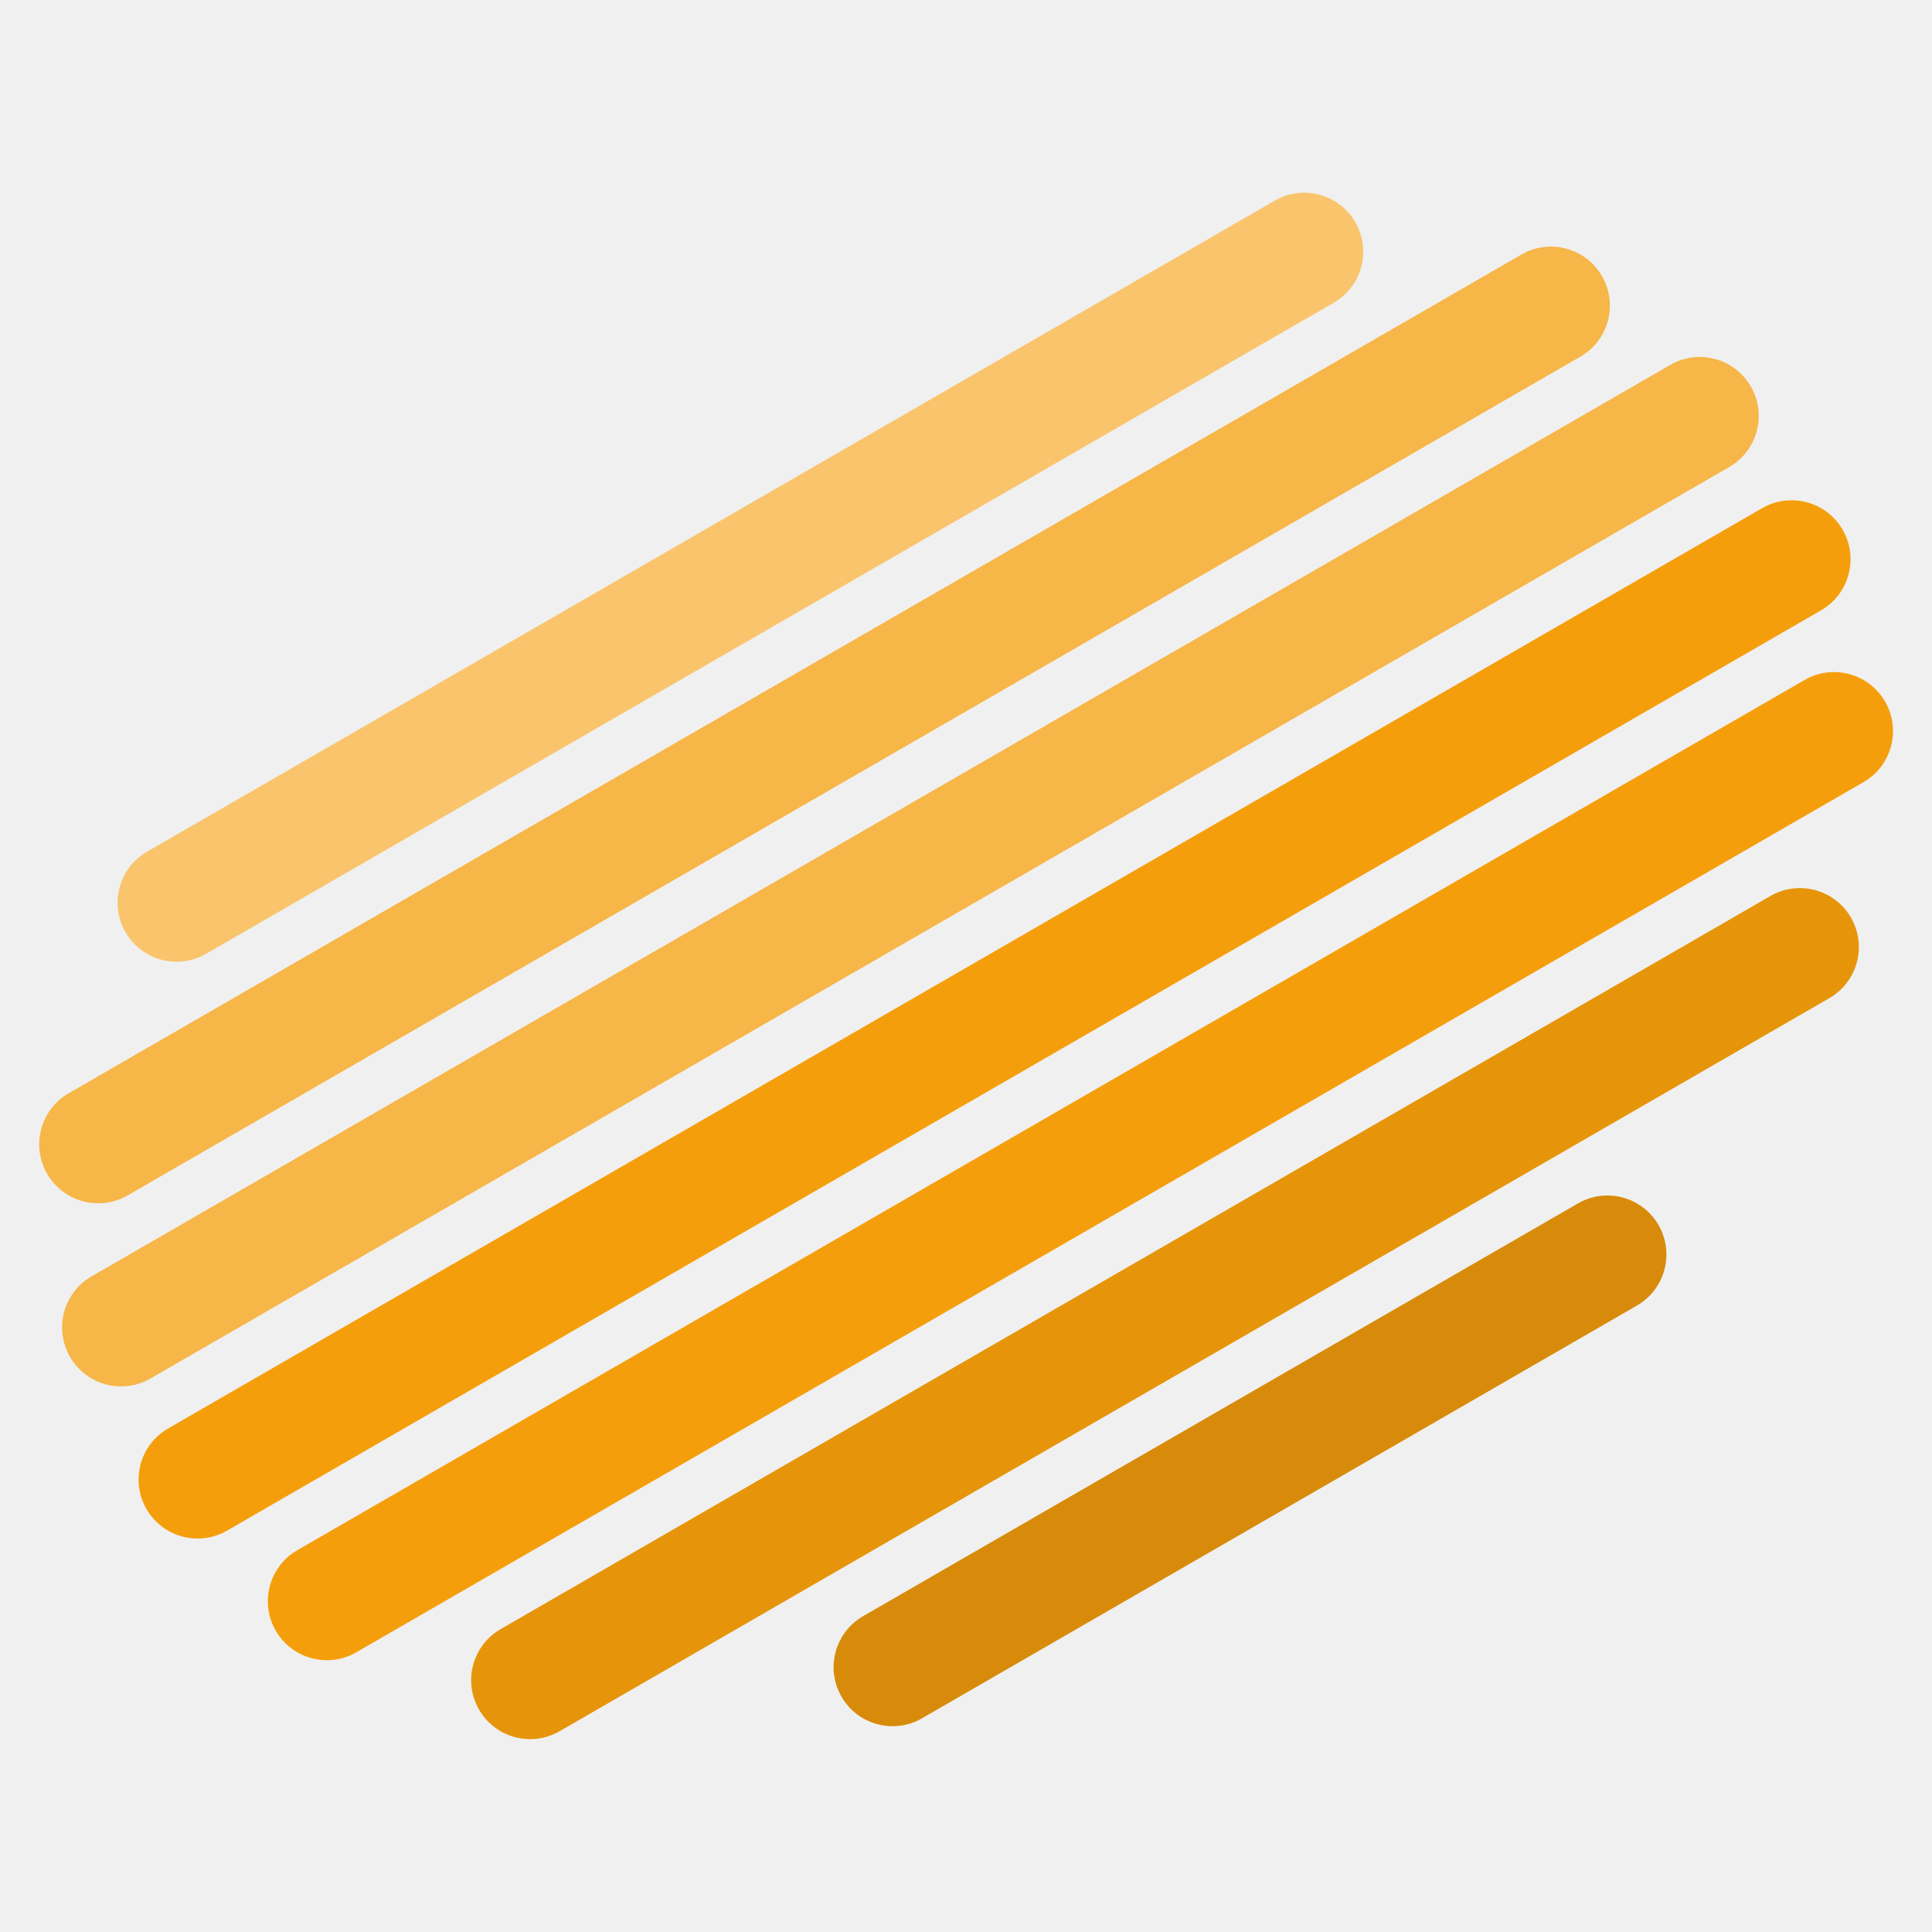
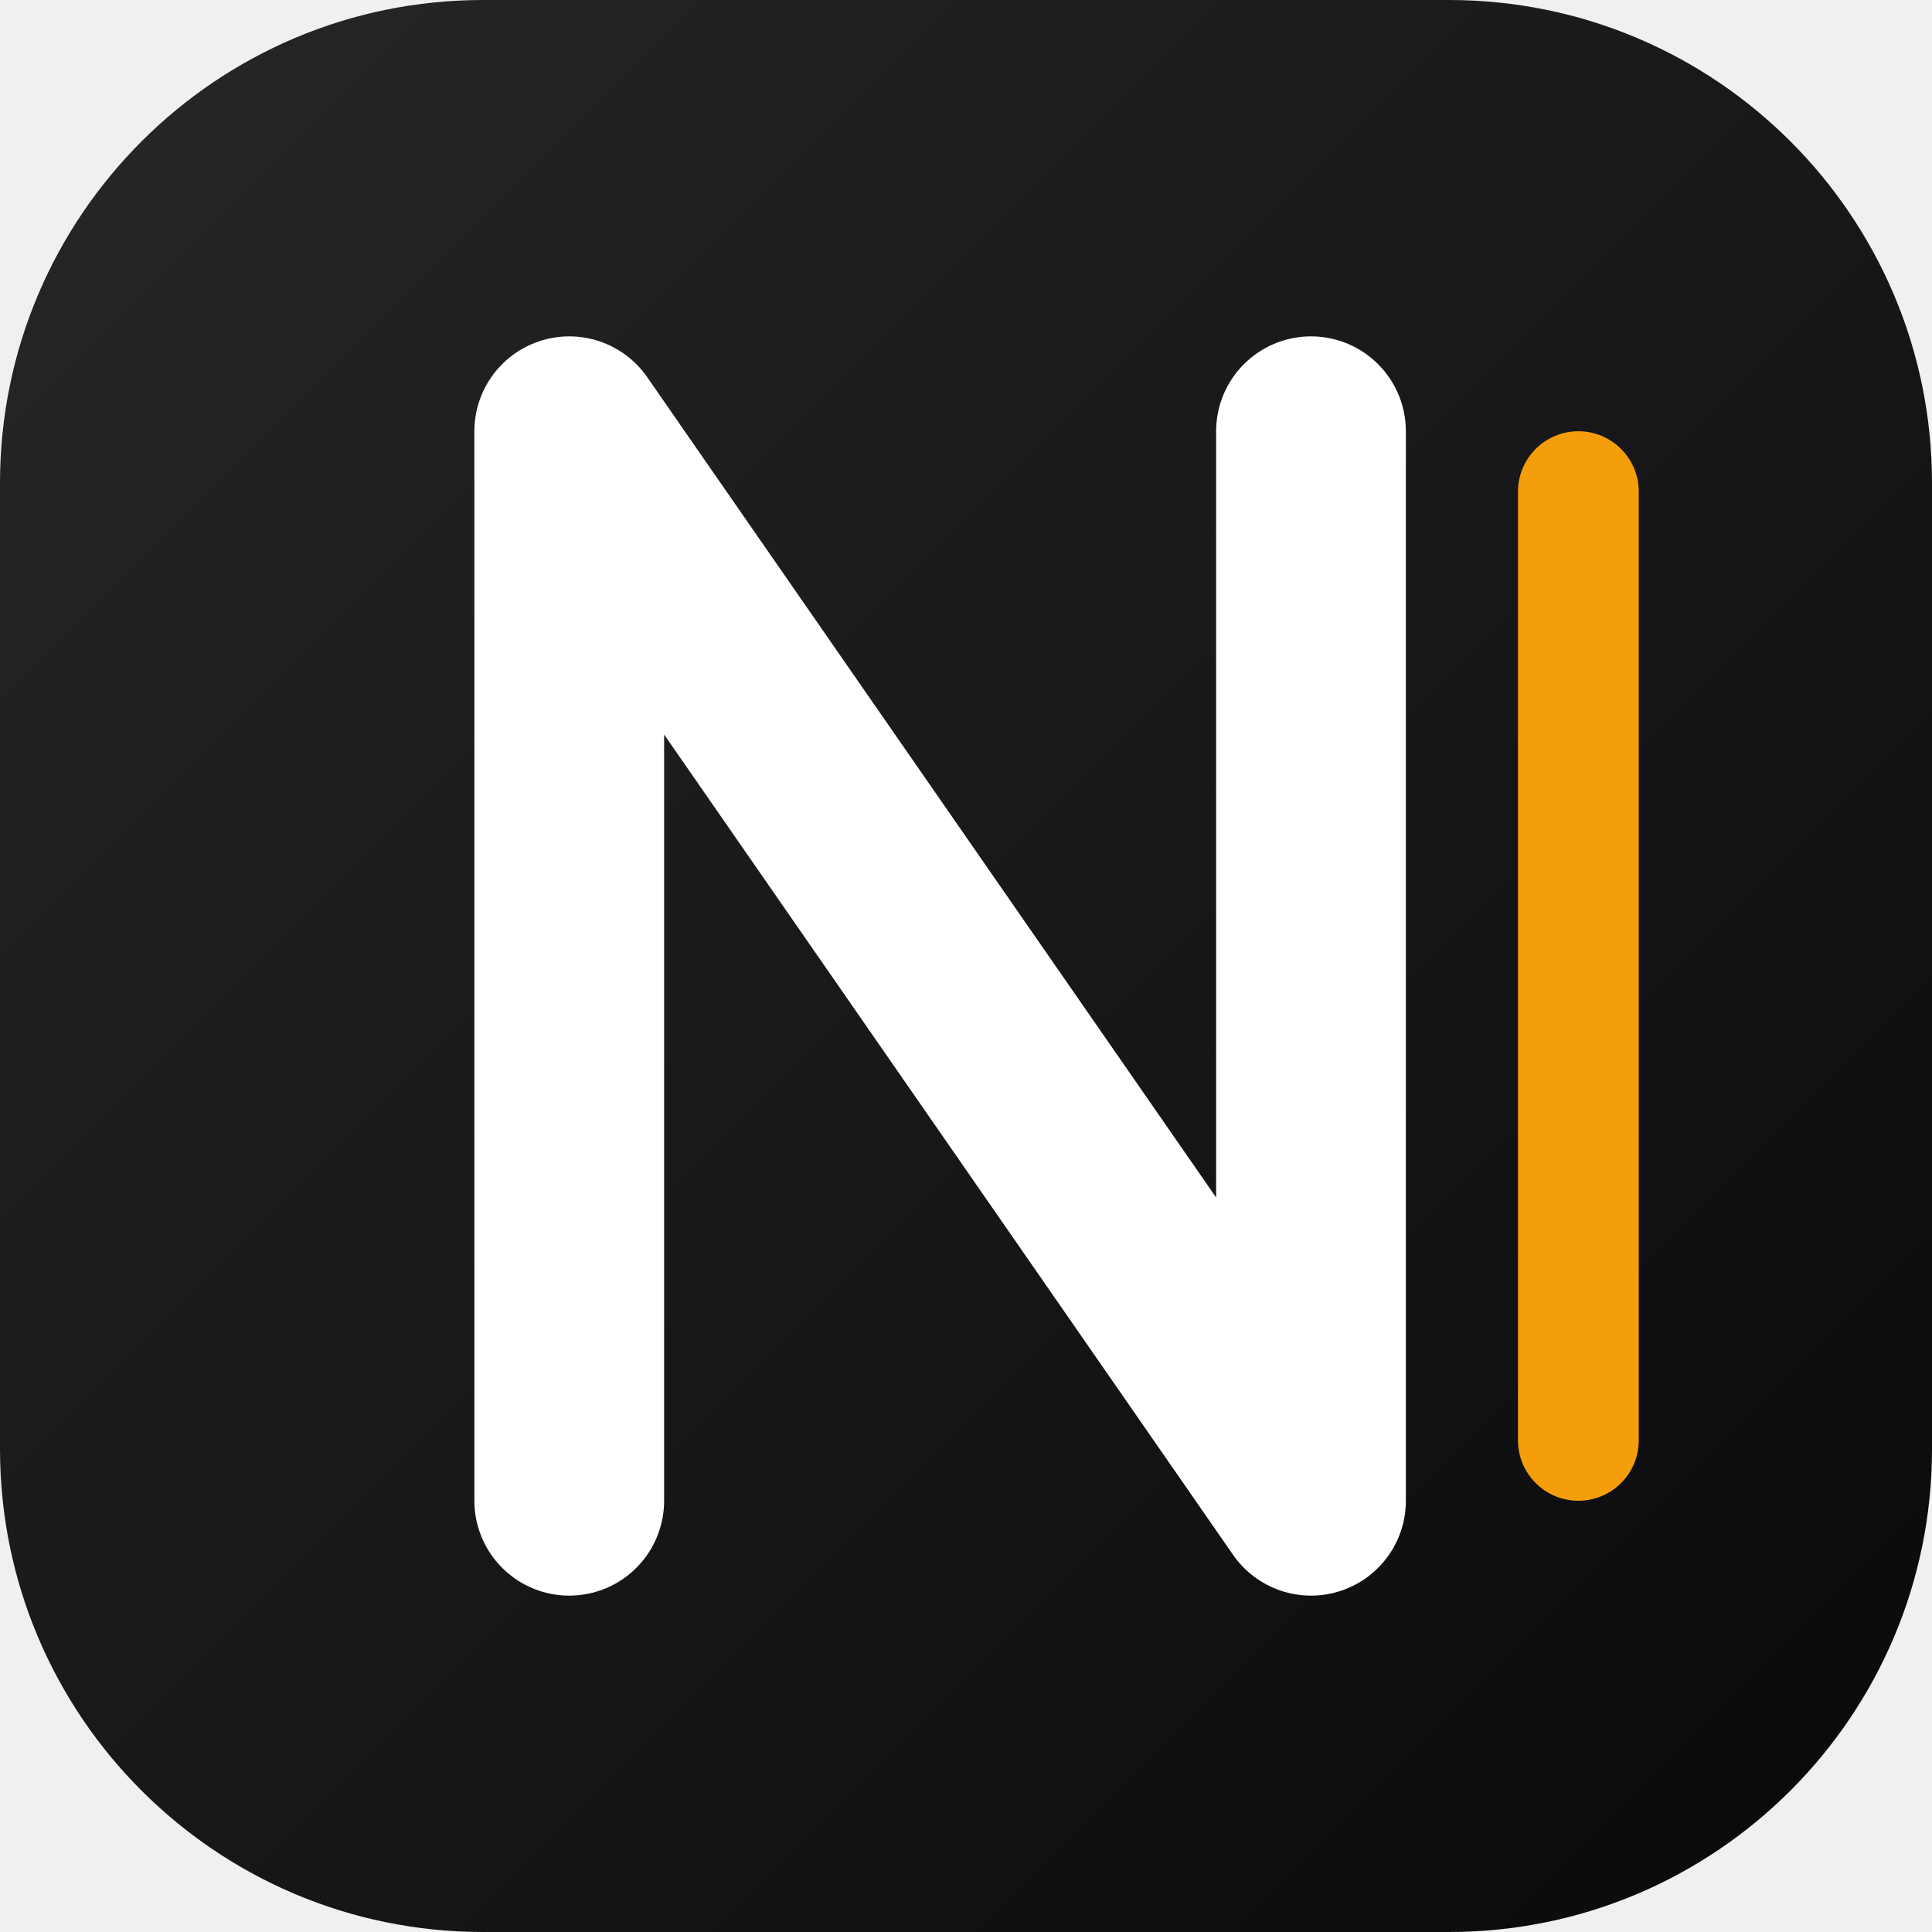
- <svg xmlns="http://www.w3.org/2000/svg" viewBox="29.7 29.4 196.6 196.6">
-   <g transform="rotate(-30 128 128)">
-     <rect x="55.8" y="76" width="144.5" height="12" rx="6" fill="#F9C46B" />
-     <rect x="36.6" y="93.3" width="182.7" height="12" rx="6" fill="#F7B648" />
-     <rect x="29.3" y="110.6" width="197.5" height="12" rx="6" fill="#F7B648" />
-     <rect x="28.3" y="127.9" width="199.3" height="12" rx="6" fill="#F59E0B" />
-     <rect x="33.5" y="145.2" width="189.1" height="12" rx="6" fill="#F59E0B" />
-     <rect x="47.4" y="162.5" width="161.2" height="12" rx="6" fill="#E6950A" />
-     <rect x="80" y="179.8" width="96" height="12" rx="6" fill="#D88B0A" />
-   </g>
+ <svg xmlns="http://www.w3.org/2000/svg" viewBox="16 16 224 224">
+   <defs>
+     <linearGradient id="tile" x1="0" y1="0" x2="1" y2="1">
+       <stop offset="0" stop-color="#27272A" />
+       <stop offset="1" stop-color="#09090B" />
+     </linearGradient>
+   </defs>
+   <rect x="16" y="16" width="224" height="224" rx="56" fill="url(#tile)" />
+   <path d="M82 190 V66 L168 190 V66" fill="none" stroke="#FFFFFF" stroke-width="22" stroke-linecap="round" stroke-linejoin="round" />
+   <rect x="192" y="66" width="14" height="124" rx="7" fill="#F59E0B" />
</svg>
